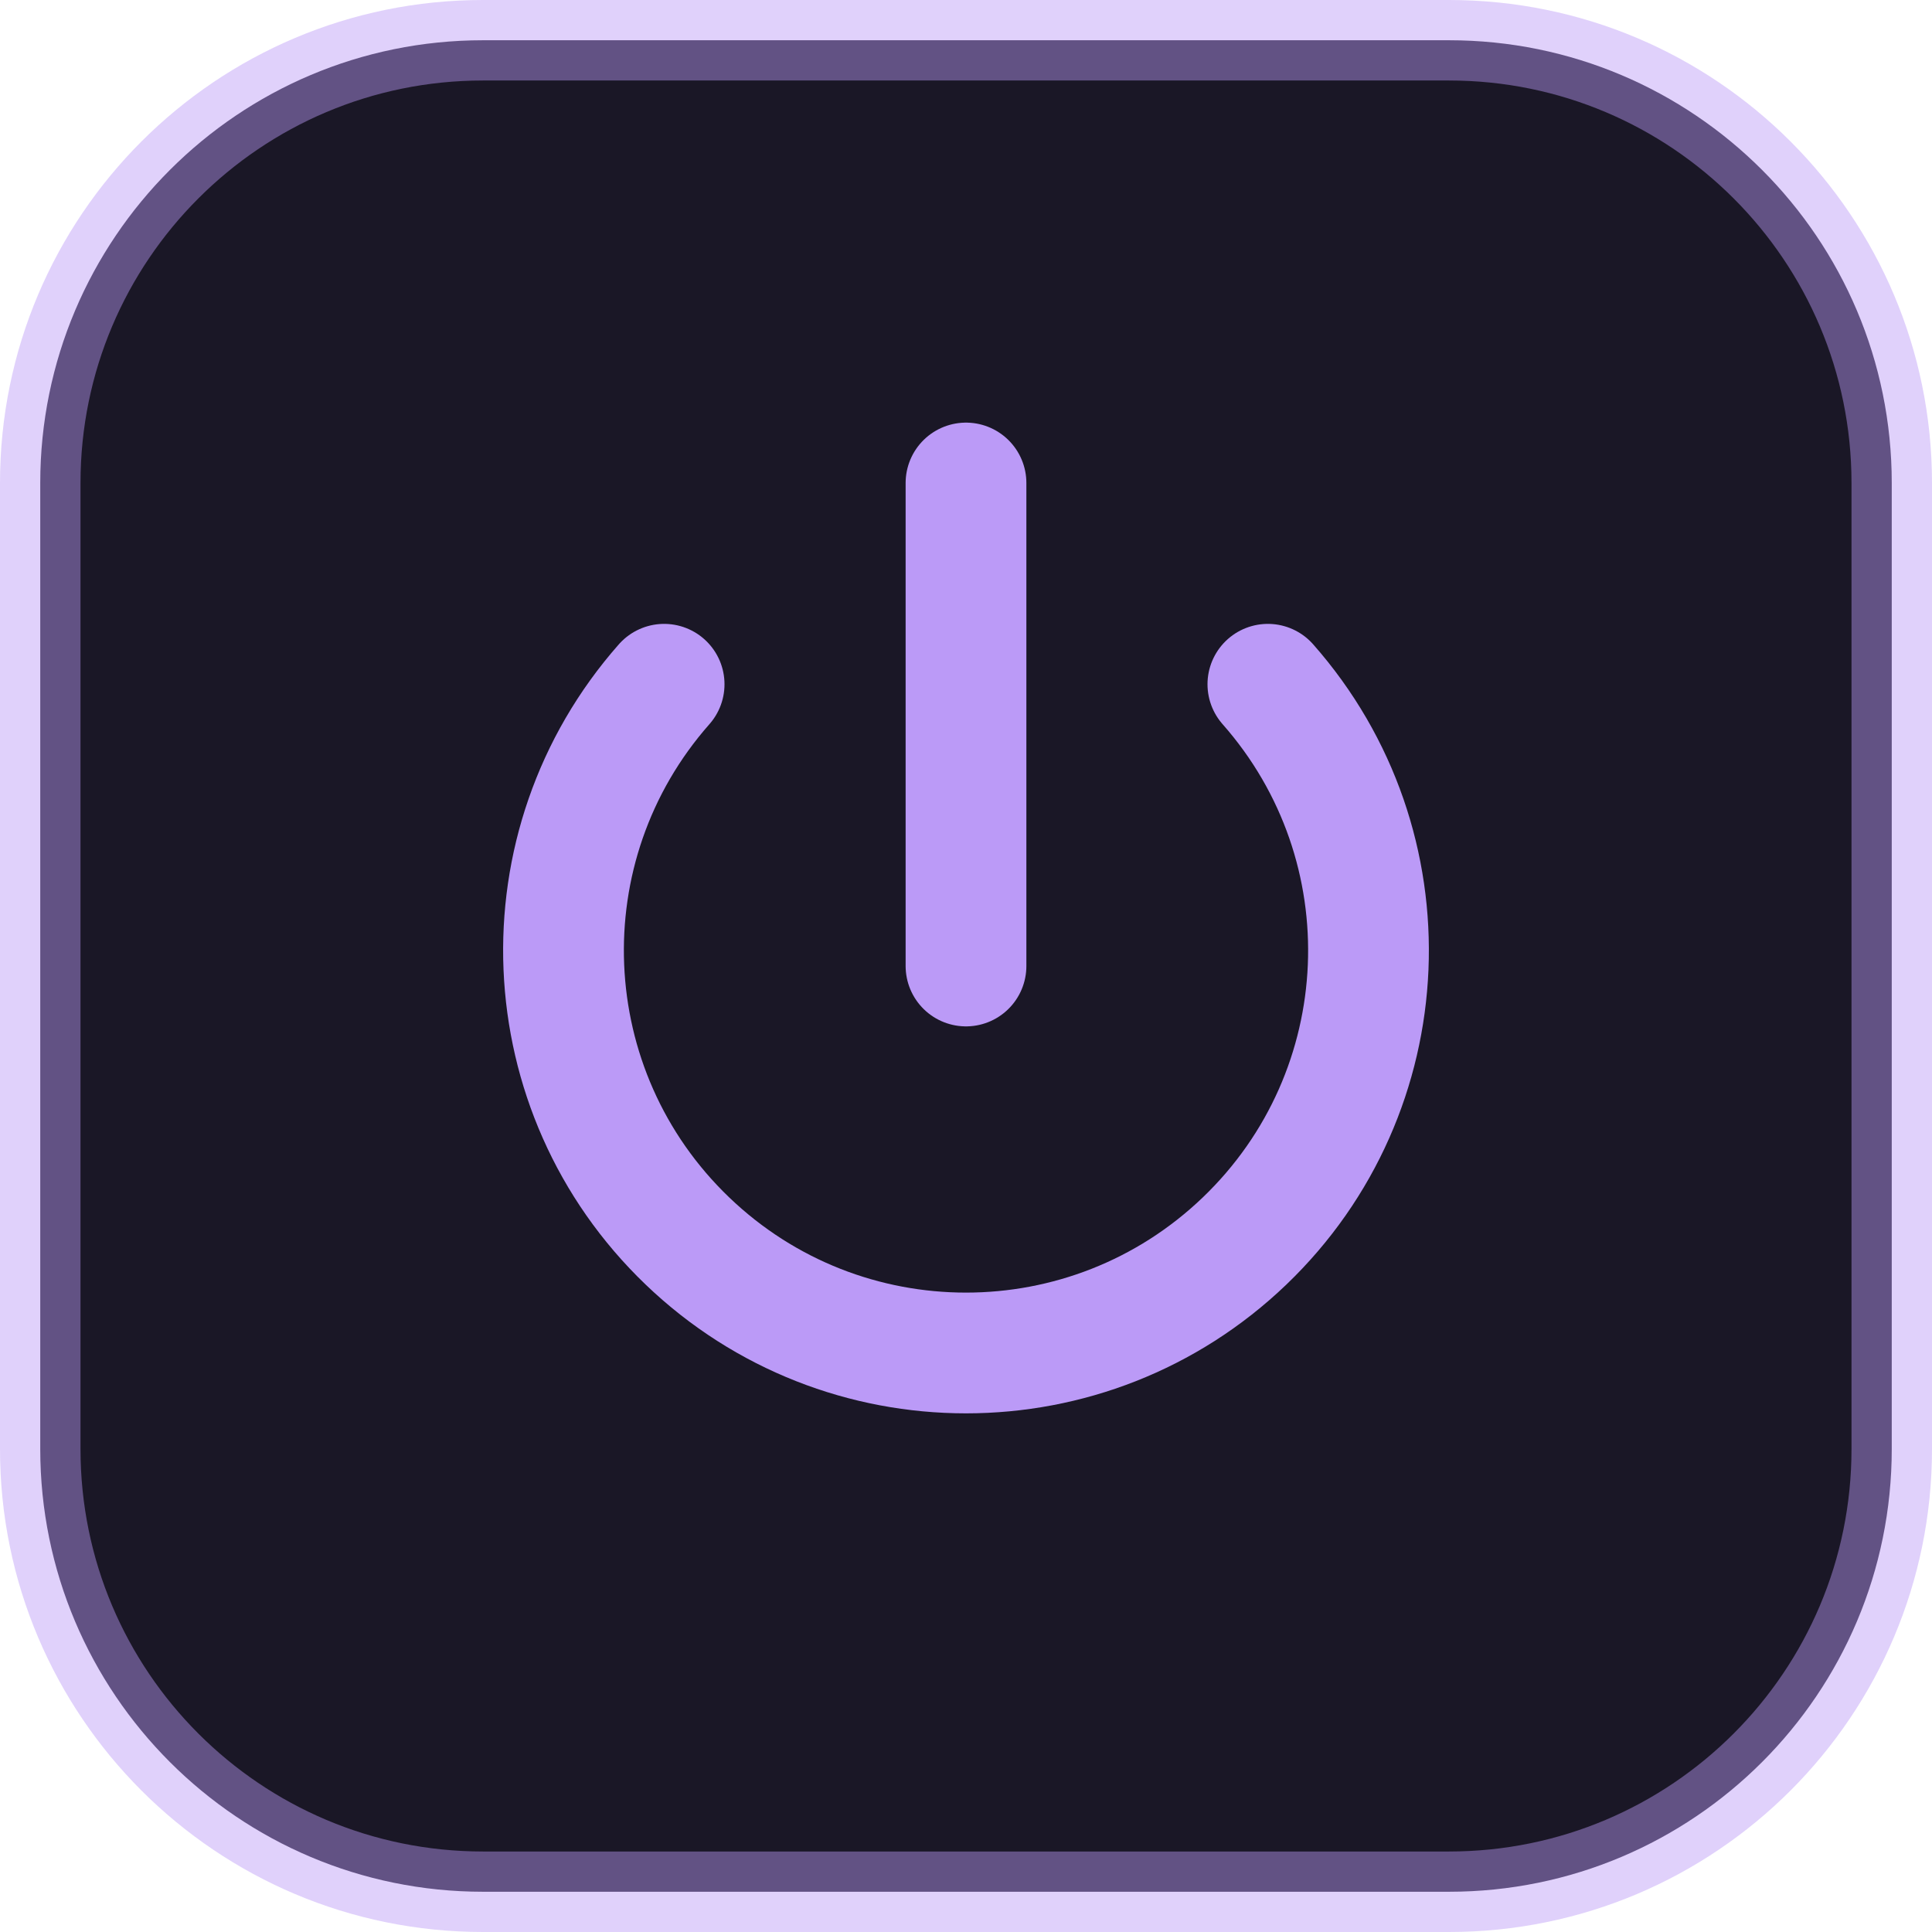
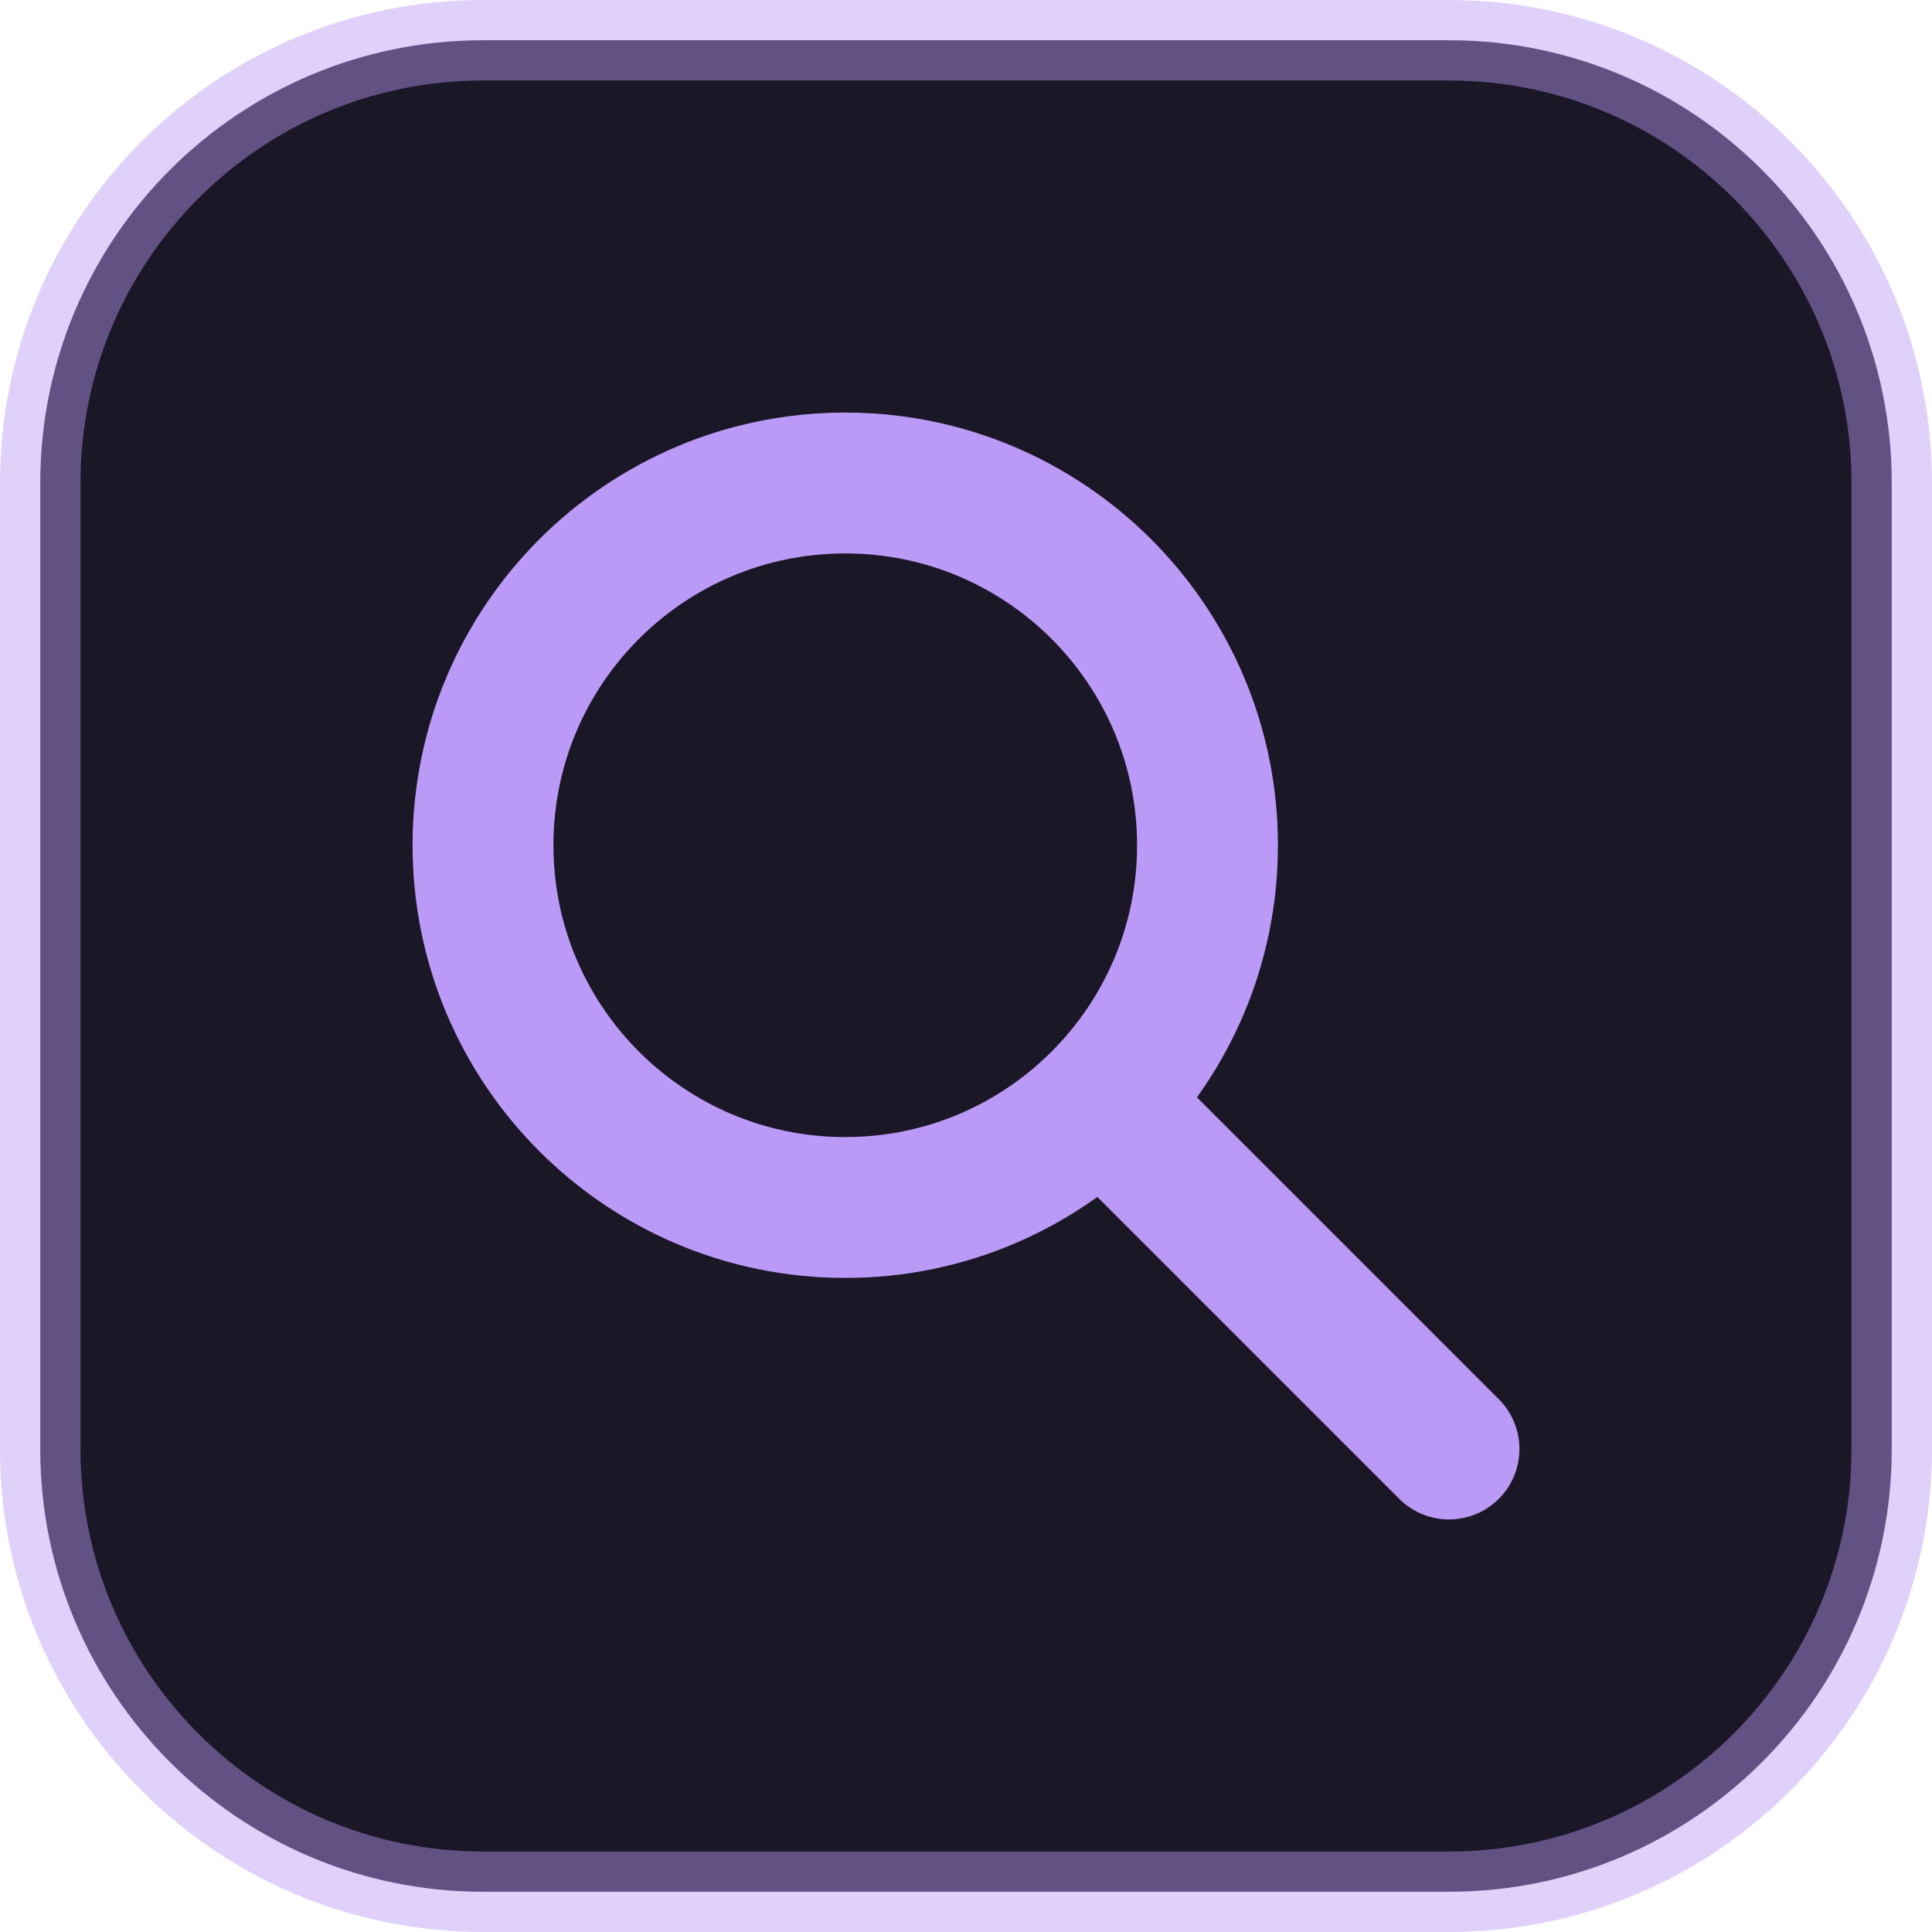
<svg xmlns="http://www.w3.org/2000/svg" width="48" height="48" viewBox="0 0 48 48">
  <rect x="1" y="1" width="46" height="46" rx="11" fill="#1a1726" stroke="#bb9af7" stroke-opacity="0.45" stroke-width="2" />
-   <g fill="none" stroke="#bb9af7" stroke-width="3" stroke-linecap="round" stroke-linejoin="round">
-     <path d="M24 12v12" />
-     <path d="M16.5 17a10 10 0 1 0 15 0" />
+   <g fill="none" stroke="#bb9af7" stroke-width="3.5" stroke-linecap="round" stroke-linejoin="round">
+     <circle cx="21" cy="21" r="9" />
+     <path d="M28 28l8 8" />
  </g>
</svg>
